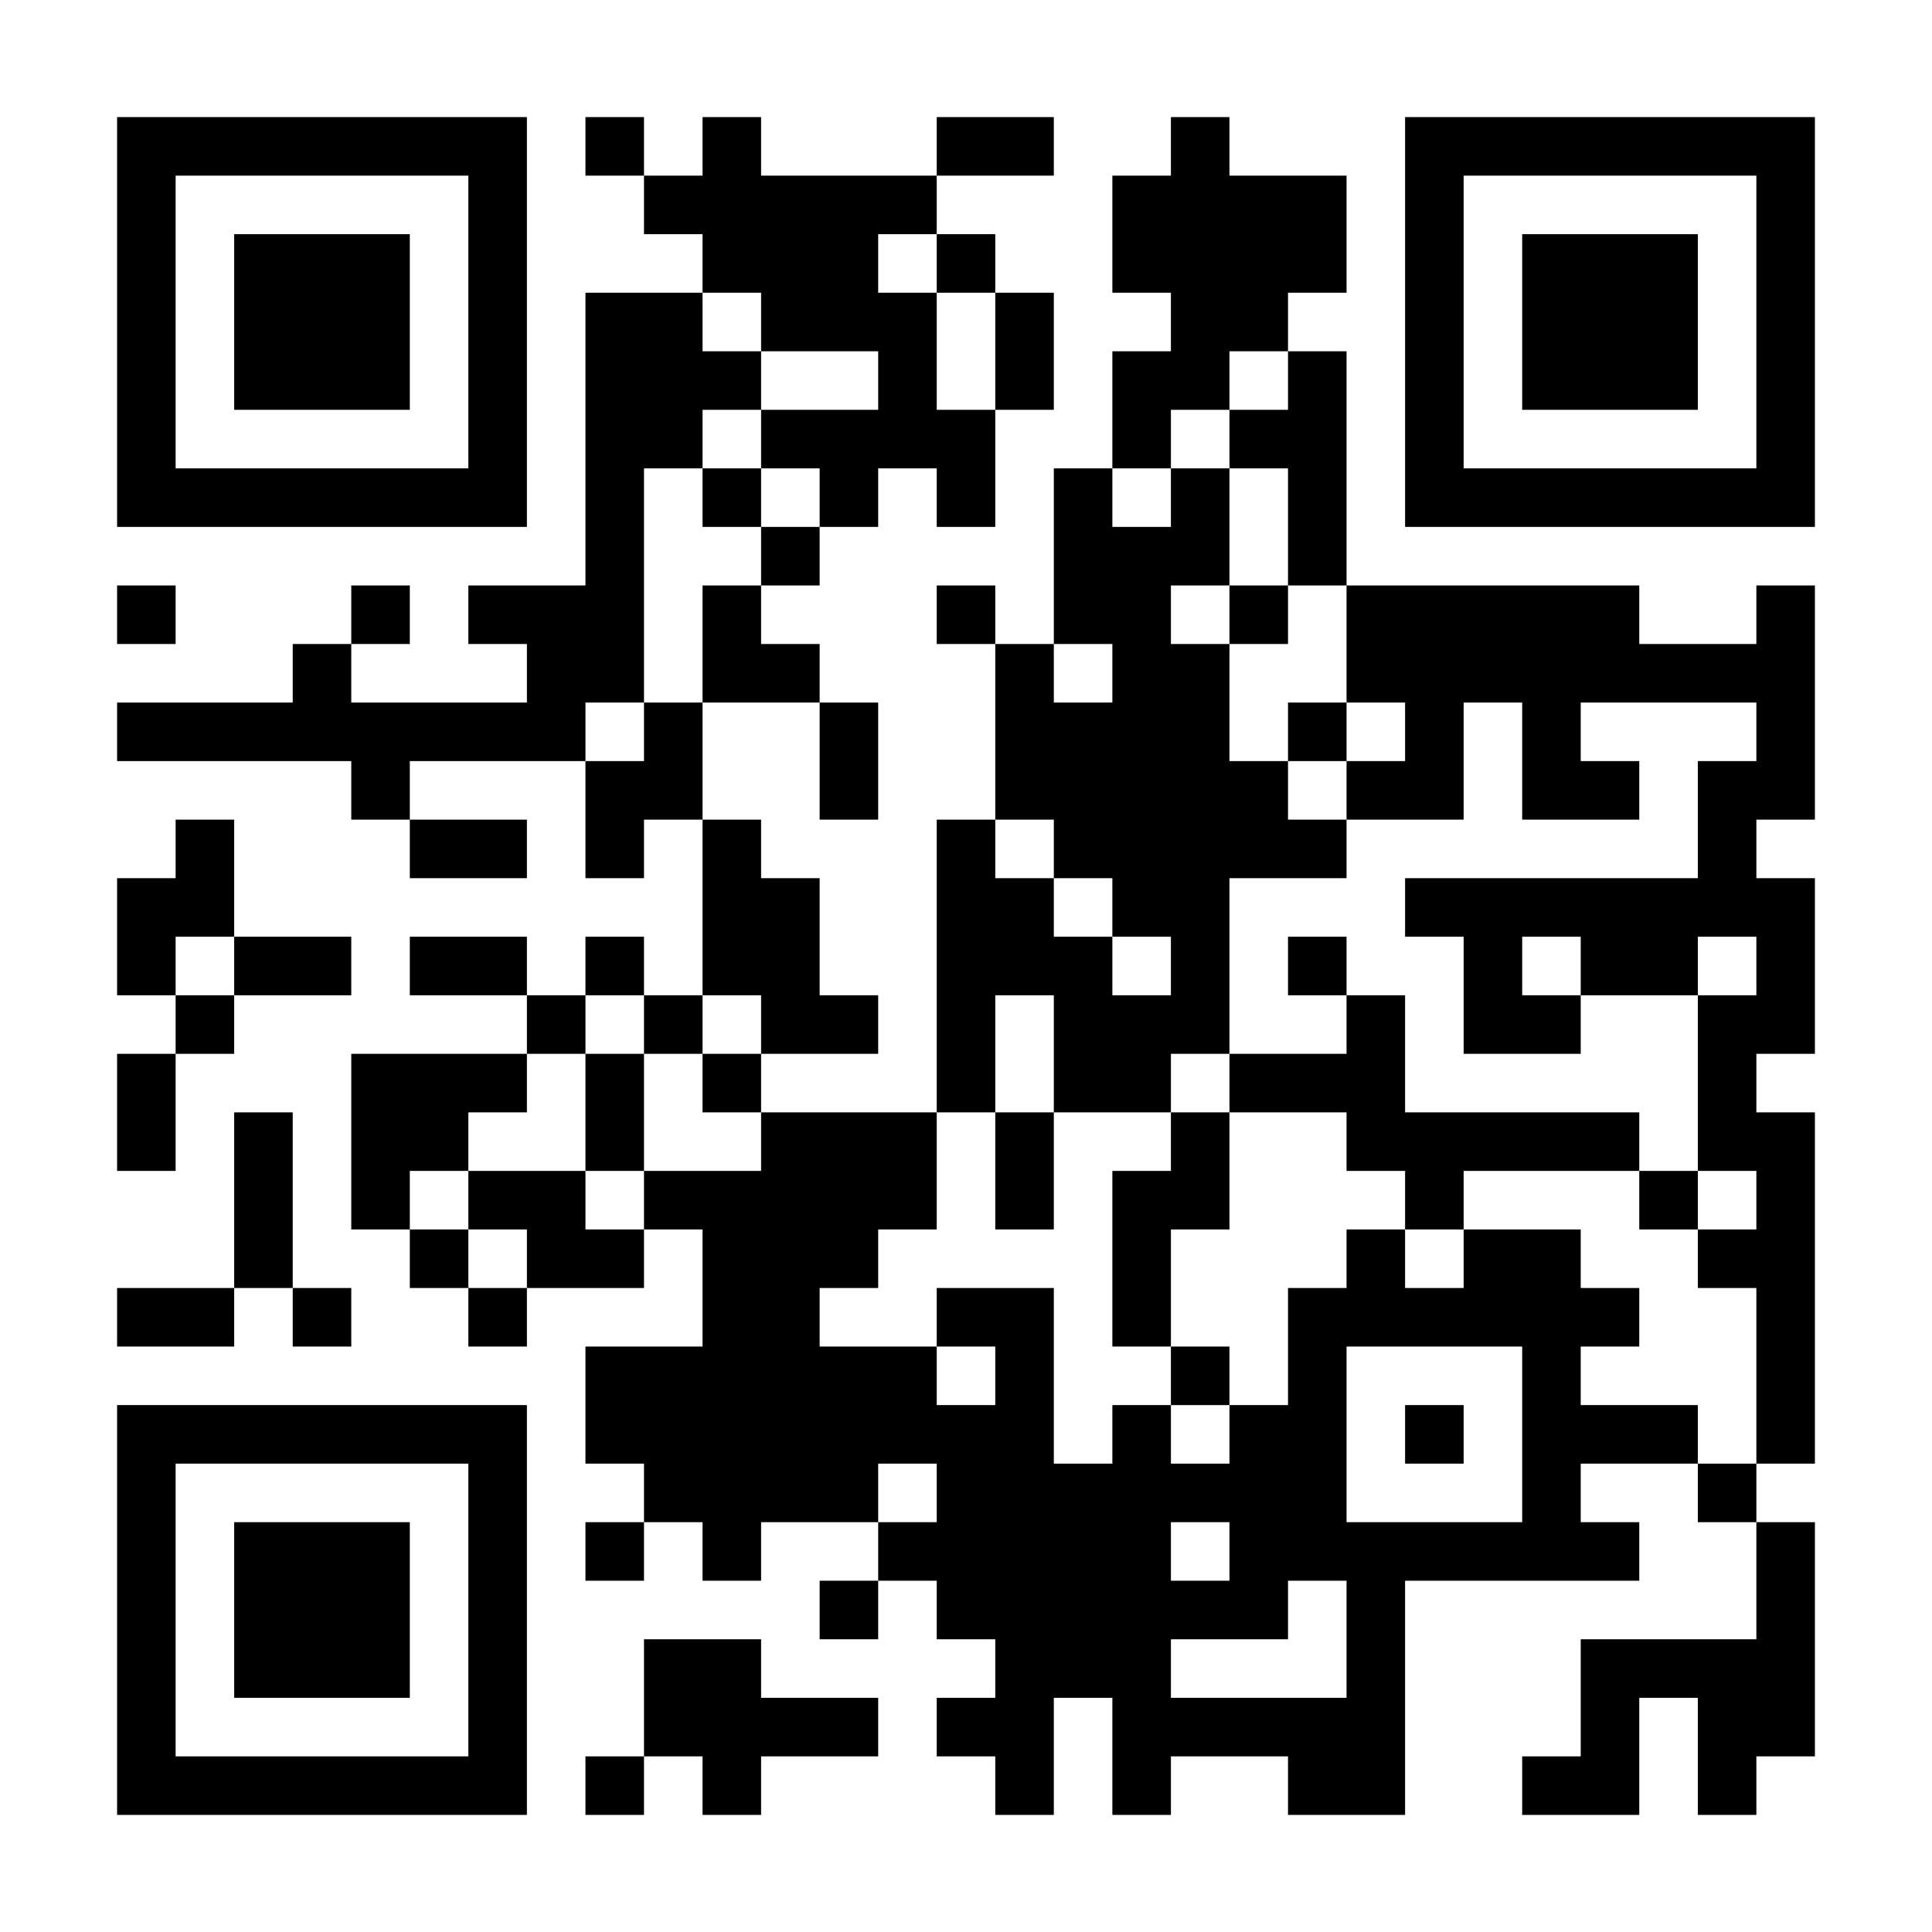
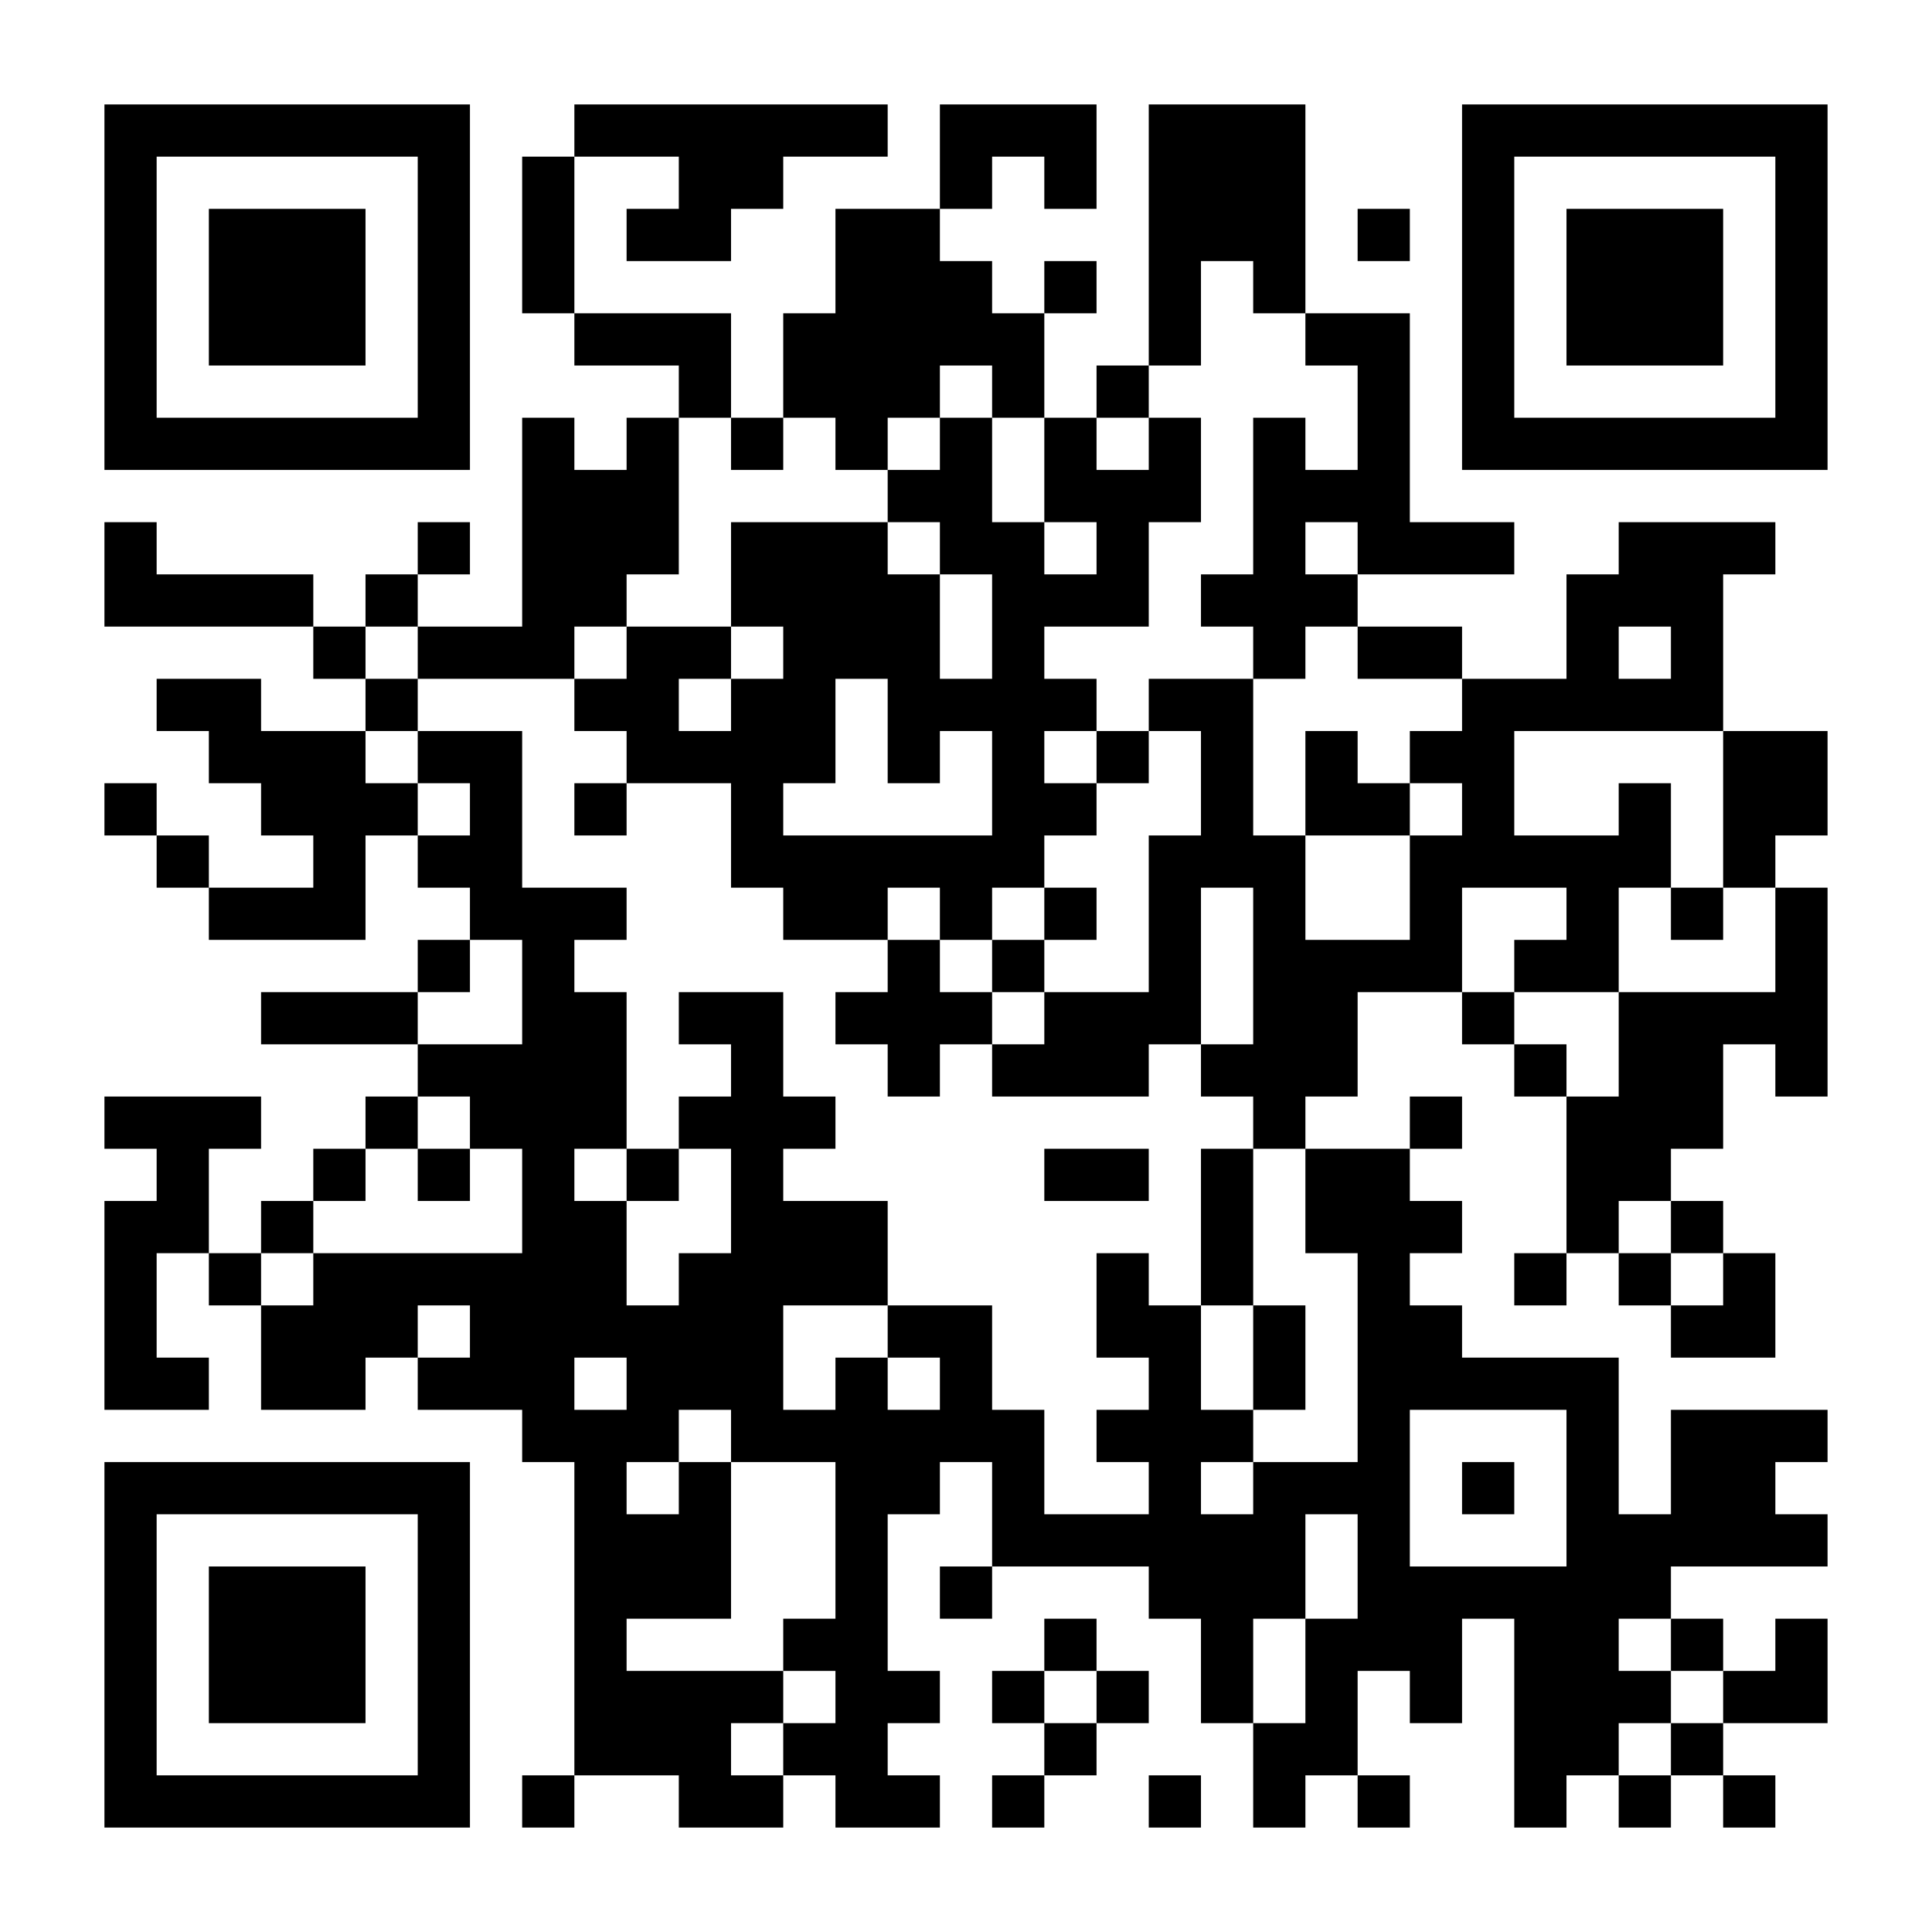
- <svg xmlns="http://www.w3.org/2000/svg" width="33mm" height="33mm" version="1.1" viewBox="0 0 33 33">
-   <path d="M2,2H3V3H2zM3,2H4V3H3zM4,2H5V3H4zM5,2H6V3H5zM6,2H7V3H6zM7,2H8V3H7zM8,2H9V3H8zM10,2H11V3H10zM12,2H13V3H12zM16,2H17V3H16zM17,2H18V3H17zM20,2H21V3H20zM24,2H25V3H24zM25,2H26V3H25zM26,2H27V3H26zM27,2H28V3H27zM28,2H29V3H28zM29,2H30V3H29zM30,2H31V3H30zM2,3H3V4H2zM8,3H9V4H8zM11,3H12V4H11zM12,3H13V4H12zM13,3H14V4H13zM14,3H15V4H14zM15,3H16V4H15zM19,3H20V4H19zM20,3H21V4H20zM21,3H22V4H21zM22,3H23V4H22zM24,3H25V4H24zM30,3H31V4H30zM2,4H3V5H2zM4,4H5V5H4zM5,4H6V5H5zM6,4H7V5H6zM8,4H9V5H8zM12,4H13V5H12zM13,4H14V5H13zM14,4H15V5H14zM16,4H17V5H16zM19,4H20V5H19zM20,4H21V5H20zM21,4H22V5H21zM22,4H23V5H22zM24,4H25V5H24zM26,4H27V5H26zM27,4H28V5H27zM28,4H29V5H28zM30,4H31V5H30zM2,5H3V6H2zM4,5H5V6H4zM5,5H6V6H5zM6,5H7V6H6zM8,5H9V6H8zM10,5H11V6H10zM11,5H12V6H11zM13,5H14V6H13zM14,5H15V6H14zM15,5H16V6H15zM17,5H18V6H17zM20,5H21V6H20zM21,5H22V6H21zM24,5H25V6H24zM26,5H27V6H26zM27,5H28V6H27zM28,5H29V6H28zM30,5H31V6H30zM2,6H3V7H2zM4,6H5V7H4zM5,6H6V7H5zM6,6H7V7H6zM8,6H9V7H8zM10,6H11V7H10zM11,6H12V7H11zM12,6H13V7H12zM15,6H16V7H15zM17,6H18V7H17zM19,6H20V7H19zM20,6H21V7H20zM22,6H23V7H22zM24,6H25V7H24zM26,6H27V7H26zM27,6H28V7H27zM28,6H29V7H28zM30,6H31V7H30zM2,7H3V8H2zM8,7H9V8H8zM10,7H11V8H10zM11,7H12V8H11zM13,7H14V8H13zM14,7H15V8H14zM15,7H16V8H15zM16,7H17V8H16zM19,7H20V8H19zM21,7H22V8H21zM22,7H23V8H22zM24,7H25V8H24zM30,7H31V8H30zM2,8H3V9H2zM3,8H4V9H3zM4,8H5V9H4zM5,8H6V9H5zM6,8H7V9H6zM7,8H8V9H7zM8,8H9V9H8zM10,8H11V9H10zM12,8H13V9H12zM14,8H15V9H14zM16,8H17V9H16zM18,8H19V9H18zM20,8H21V9H20zM22,8H23V9H22zM24,8H25V9H24zM25,8H26V9H25zM26,8H27V9H26zM27,8H28V9H27zM28,8H29V9H28zM29,8H30V9H29zM30,8H31V9H30zM10,9H11V10H10zM13,9H14V10H13zM18,9H19V10H18zM19,9H20V10H19zM20,9H21V10H20zM22,9H23V10H22zM2,10H3V11H2zM6,10H7V11H6zM8,10H9V11H8zM9,10H10V11H9zM10,10H11V11H10zM12,10H13V11H12zM16,10H17V11H16zM18,10H19V11H18zM19,10H20V11H19zM21,10H22V11H21zM23,10H24V11H23zM24,10H25V11H24zM25,10H26V11H25zM26,10H27V11H26zM27,10H28V11H27zM30,10H31V11H30zM5,11H6V12H5zM9,11H10V12H9zM10,11H11V12H10zM12,11H13V12H12zM13,11H14V12H13zM17,11H18V12H17zM19,11H20V12H19zM20,11H21V12H20zM23,11H24V12H23zM24,11H25V12H24zM25,11H26V12H25zM26,11H27V12H26zM27,11H28V12H27zM28,11H29V12H28zM29,11H30V12H29zM30,11H31V12H30zM2,12H3V13H2zM3,12H4V13H3zM4,12H5V13H4zM5,12H6V13H5zM6,12H7V13H6zM7,12H8V13H7zM8,12H9V13H8zM9,12H10V13H9zM11,12H12V13H11zM14,12H15V13H14zM17,12H18V13H17zM18,12H19V13H18zM19,12H20V13H19zM20,12H21V13H20zM22,12H23V13H22zM24,12H25V13H24zM26,12H27V13H26zM30,12H31V13H30zM6,13H7V14H6zM10,13H11V14H10zM11,13H12V14H11zM14,13H15V14H14zM17,13H18V14H17zM18,13H19V14H18zM19,13H20V14H19zM20,13H21V14H20zM21,13H22V14H21zM23,13H24V14H23zM24,13H25V14H24zM26,13H27V14H26zM27,13H28V14H27zM29,13H30V14H29zM30,13H31V14H30zM3,14H4V15H3zM7,14H8V15H7zM8,14H9V15H8zM10,14H11V15H10zM12,14H13V15H12zM16,14H17V15H16zM18,14H19V15H18zM19,14H20V15H19zM20,14H21V15H20zM21,14H22V15H21zM22,14H23V15H22zM29,14H30V15H29zM2,15H3V16H2zM3,15H4V16H3zM12,15H13V16H12zM13,15H14V16H13zM16,15H17V16H16zM17,15H18V16H17zM19,15H20V16H19zM20,15H21V16H20zM24,15H25V16H24zM25,15H26V16H25zM26,15H27V16H26zM27,15H28V16H27zM28,15H29V16H28zM29,15H30V16H29zM30,15H31V16H30zM2,16H3V17H2zM4,16H5V17H4zM5,16H6V17H5zM7,16H8V17H7zM8,16H9V17H8zM10,16H11V17H10zM12,16H13V17H12zM13,16H14V17H13zM16,16H17V17H16zM17,16H18V17H17zM18,16H19V17H18zM20,16H21V17H20zM22,16H23V17H22zM25,16H26V17H25zM27,16H28V17H27zM28,16H29V17H28zM30,16H31V17H30zM3,17H4V18H3zM9,17H10V18H9zM11,17H12V18H11zM13,17H14V18H13zM14,17H15V18H14zM16,17H17V18H16zM18,17H19V18H18zM19,17H20V18H19zM20,17H21V18H20zM23,17H24V18H23zM25,17H26V18H25zM26,17H27V18H26zM29,17H30V18H29zM30,17H31V18H30zM2,18H3V19H2zM6,18H7V19H6zM7,18H8V19H7zM8,18H9V19H8zM10,18H11V19H10zM12,18H13V19H12zM16,18H17V19H16zM18,18H19V19H18zM19,18H20V19H19zM21,18H22V19H21zM22,18H23V19H22zM23,18H24V19H23zM29,18H30V19H29zM2,19H3V20H2zM4,19H5V20H4zM6,19H7V20H6zM7,19H8V20H7zM10,19H11V20H10zM13,19H14V20H13zM14,19H15V20H14zM15,19H16V20H15zM17,19H18V20H17zM20,19H21V20H20zM23,19H24V20H23zM24,19H25V20H24zM25,19H26V20H25zM26,19H27V20H26zM27,19H28V20H27zM29,19H30V20H29zM30,19H31V20H30zM4,20H5V21H4zM6,20H7V21H6zM8,20H9V21H8zM9,20H10V21H9zM11,20H12V21H11zM12,20H13V21H12zM13,20H14V21H13zM14,20H15V21H14zM15,20H16V21H15zM17,20H18V21H17zM19,20H20V21H19zM20,20H21V21H20zM24,20H25V21H24zM28,20H29V21H28zM30,20H31V21H30zM4,21H5V22H4zM7,21H8V22H7zM9,21H10V22H9zM10,21H11V22H10zM12,21H13V22H12zM13,21H14V22H13zM14,21H15V22H14zM19,21H20V22H19zM23,21H24V22H23zM25,21H26V22H25zM26,21H27V22H26zM29,21H30V22H29zM30,21H31V22H30zM2,22H3V23H2zM3,22H4V23H3zM5,22H6V23H5zM8,22H9V23H8zM12,22H13V23H12zM13,22H14V23H13zM16,22H17V23H16zM17,22H18V23H17zM19,22H20V23H19zM22,22H23V23H22zM23,22H24V23H23zM24,22H25V23H24zM25,22H26V23H25zM26,22H27V23H26zM27,22H28V23H27zM30,22H31V23H30zM10,23H11V24H10zM11,23H12V24H11zM12,23H13V24H12zM13,23H14V24H13zM14,23H15V24H14zM15,23H16V24H15zM17,23H18V24H17zM20,23H21V24H20zM22,23H23V24H22zM26,23H27V24H26zM30,23H31V24H30zM2,24H3V25H2zM3,24H4V25H3zM4,24H5V25H4zM5,24H6V25H5zM6,24H7V25H6zM7,24H8V25H7zM8,24H9V25H8zM10,24H11V25H10zM11,24H12V25H11zM12,24H13V25H12zM13,24H14V25H13zM14,24H15V25H14zM15,24H16V25H15zM16,24H17V25H16zM17,24H18V25H17zM19,24H20V25H19zM21,24H22V25H21zM22,24H23V25H22zM24,24H25V25H24zM26,24H27V25H26zM27,24H28V25H27zM28,24H29V25H28zM30,24H31V25H30zM2,25H3V26H2zM8,25H9V26H8zM11,25H12V26H11zM12,25H13V26H12zM13,25H14V26H13zM14,25H15V26H14zM16,25H17V26H16zM17,25H18V26H17zM18,25H19V26H18zM19,25H20V26H19zM20,25H21V26H20zM21,25H22V26H21zM22,25H23V26H22zM26,25H27V26H26zM29,25H30V26H29zM2,26H3V27H2zM4,26H5V27H4zM5,26H6V27H5zM6,26H7V27H6zM8,26H9V27H8zM10,26H11V27H10zM12,26H13V27H12zM15,26H16V27H15zM16,26H17V27H16zM17,26H18V27H17zM18,26H19V27H18zM19,26H20V27H19zM21,26H22V27H21zM22,26H23V27H22zM23,26H24V27H23zM24,26H25V27H24zM25,26H26V27H25zM26,26H27V27H26zM27,26H28V27H27zM30,26H31V27H30zM2,27H3V28H2zM4,27H5V28H4zM5,27H6V28H5zM6,27H7V28H6zM8,27H9V28H8zM14,27H15V28H14zM16,27H17V28H16zM17,27H18V28H17zM18,27H19V28H18zM19,27H20V28H19zM20,27H21V28H20zM21,27H22V28H21zM23,27H24V28H23zM30,27H31V28H30zM2,28H3V29H2zM4,28H5V29H4zM5,28H6V29H5zM6,28H7V29H6zM8,28H9V29H8zM11,28H12V29H11zM12,28H13V29H12zM17,28H18V29H17zM18,28H19V29H18zM19,28H20V29H19zM23,28H24V29H23zM27,28H28V29H27zM28,28H29V29H28zM29,28H30V29H29zM30,28H31V29H30zM2,29H3V30H2zM8,29H9V30H8zM11,29H12V30H11zM12,29H13V30H12zM13,29H14V30H13zM14,29H15V30H14zM16,29H17V30H16zM17,29H18V30H17zM19,29H20V30H19zM20,29H21V30H20zM21,29H22V30H21zM22,29H23V30H22zM23,29H24V30H23zM27,29H28V30H27zM29,29H30V30H29zM30,29H31V30H30zM2,30H3V31H2zM3,30H4V31H3zM4,30H5V31H4zM5,30H6V31H5zM6,30H7V31H6zM7,30H8V31H7zM8,30H9V31H8zM10,30H11V31H10zM12,30H13V31H12zM17,30H18V31H17zM19,30H20V31H19zM22,30H23V31H22zM23,30H24V31H23zM26,30H27V31H26zM27,30H28V31H27zM29,30H30V31H29z" id="qr-path" fill="#000000" fill-opacity="1" fill-rule="nonzero" stroke="none" />
+ <svg xmlns="http://www.w3.org/2000/svg" width="37mm" height="37mm" version="1.1" viewBox="0 0 37 37">
+   <path d="M2,2H3V3H2zM3,2H4V3H3zM4,2H5V3H4zM5,2H6V3H5zM6,2H7V3H6zM7,2H8V3H7zM8,2H9V3H8zM11,2H12V3H11zM12,2H13V3H12zM13,2H14V3H13zM14,2H15V3H14zM15,2H16V3H15zM16,2H17V3H16zM18,2H19V3H18zM19,2H20V3H19zM20,2H21V3H20zM22,2H23V3H22zM23,2H24V3H23zM24,2H25V3H24zM28,2H29V3H28zM29,2H30V3H29zM30,2H31V3H30zM31,2H32V3H31zM32,2H33V3H32zM33,2H34V3H33zM34,2H35V3H34zM2,3H3V4H2zM8,3H9V4H8zM10,3H11V4H10zM13,3H14V4H13zM14,3H15V4H14zM18,3H19V4H18zM20,3H21V4H20zM22,3H23V4H22zM23,3H24V4H23zM24,3H25V4H24zM28,3H29V4H28zM34,3H35V4H34zM2,4H3V5H2zM4,4H5V5H4zM5,4H6V5H5zM6,4H7V5H6zM8,4H9V5H8zM10,4H11V5H10zM12,4H13V5H12zM13,4H14V5H13zM16,4H17V5H16zM17,4H18V5H17zM22,4H23V5H22zM23,4H24V5H23zM24,4H25V5H24zM26,4H27V5H26zM28,4H29V5H28zM30,4H31V5H30zM31,4H32V5H31zM32,4H33V5H32zM34,4H35V5H34zM2,5H3V6H2zM4,5H5V6H4zM5,5H6V6H5zM6,5H7V6H6zM8,5H9V6H8zM10,5H11V6H10zM16,5H17V6H16zM17,5H18V6H17zM18,5H19V6H18zM20,5H21V6H20zM22,5H23V6H22zM24,5H25V6H24zM28,5H29V6H28zM30,5H31V6H30zM31,5H32V6H31zM32,5H33V6H32zM34,5H35V6H34zM2,6H3V7H2zM4,6H5V7H4zM5,6H6V7H5zM6,6H7V7H6zM8,6H9V7H8zM11,6H12V7H11zM12,6H13V7H12zM13,6H14V7H13zM15,6H16V7H15zM16,6H17V7H16zM17,6H18V7H17zM18,6H19V7H18zM19,6H20V7H19zM22,6H23V7H22zM25,6H26V7H25zM26,6H27V7H26zM28,6H29V7H28zM30,6H31V7H30zM31,6H32V7H31zM32,6H33V7H32zM34,6H35V7H34zM2,7H3V8H2zM8,7H9V8H8zM13,7H14V8H13zM15,7H16V8H15zM16,7H17V8H16zM17,7H18V8H17zM19,7H20V8H19zM21,7H22V8H21zM26,7H27V8H26zM28,7H29V8H28zM34,7H35V8H34zM2,8H3V9H2zM3,8H4V9H3zM4,8H5V9H4zM5,8H6V9H5zM6,8H7V9H6zM7,8H8V9H7zM8,8H9V9H8zM10,8H11V9H10zM12,8H13V9H12zM14,8H15V9H14zM16,8H17V9H16zM18,8H19V9H18zM20,8H21V9H20zM22,8H23V9H22zM24,8H25V9H24zM26,8H27V9H26zM28,8H29V9H28zM29,8H30V9H29zM30,8H31V9H30zM31,8H32V9H31zM32,8H33V9H32zM33,8H34V9H33zM34,8H35V9H34zM10,9H11V10H10zM11,9H12V10H11zM12,9H13V10H12zM17,9H18V10H17zM18,9H19V10H18zM20,9H21V10H20zM21,9H22V10H21zM22,9H23V10H22zM24,9H25V10H24zM25,9H26V10H25zM26,9H27V10H26zM2,10H3V11H2zM8,10H9V11H8zM10,10H11V11H10zM11,10H12V11H11zM12,10H13V11H12zM14,10H15V11H14zM15,10H16V11H15zM16,10H17V11H16zM18,10H19V11H18zM19,10H20V11H19zM21,10H22V11H21zM24,10H25V11H24zM26,10H27V11H26zM27,10H28V11H27zM28,10H29V11H28zM31,10H32V11H31zM32,10H33V11H32zM33,10H34V11H33zM2,11H3V12H2zM3,11H4V12H3zM4,11H5V12H4zM5,11H6V12H5zM7,11H8V12H7zM10,11H11V12H10zM11,11H12V12H11zM14,11H15V12H14zM15,11H16V12H15zM16,11H17V12H16zM17,11H18V12H17zM19,11H20V12H19zM20,11H21V12H20zM21,11H22V12H21zM23,11H24V12H23zM24,11H25V12H24zM25,11H26V12H25zM30,11H31V12H30zM31,11H32V12H31zM32,11H33V12H32zM6,12H7V13H6zM8,12H9V13H8zM9,12H10V13H9zM10,12H11V13H10zM12,12H13V13H12zM13,12H14V13H13zM15,12H16V13H15zM16,12H17V13H16zM17,12H18V13H17zM19,12H20V13H19zM24,12H25V13H24zM26,12H27V13H26zM27,12H28V13H27zM30,12H31V13H30zM32,12H33V13H32zM3,13H4V14H3zM4,13H5V14H4zM7,13H8V14H7zM11,13H12V14H11zM12,13H13V14H12zM14,13H15V14H14zM15,13H16V14H15zM17,13H18V14H17zM18,13H19V14H18zM19,13H20V14H19zM20,13H21V14H20zM22,13H23V14H22zM23,13H24V14H23zM28,13H29V14H28zM29,13H30V14H29zM30,13H31V14H30zM31,13H32V14H31zM32,13H33V14H32zM4,14H5V15H4zM5,14H6V15H5zM6,14H7V15H6zM8,14H9V15H8zM9,14H10V15H9zM12,14H13V15H12zM13,14H14V15H13zM14,14H15V15H14zM15,14H16V15H15zM17,14H18V15H17zM19,14H20V15H19zM21,14H22V15H21zM23,14H24V15H23zM25,14H26V15H25zM27,14H28V15H27zM28,14H29V15H28zM33,14H34V15H33zM34,14H35V15H34zM2,15H3V16H2zM5,15H6V16H5zM6,15H7V16H6zM7,15H8V16H7zM9,15H10V16H9zM11,15H12V16H11zM14,15H15V16H14zM19,15H20V16H19zM20,15H21V16H20zM23,15H24V16H23zM25,15H26V16H25zM26,15H27V16H26zM28,15H29V16H28zM31,15H32V16H31zM33,15H34V16H33zM34,15H35V16H34zM3,16H4V17H3zM6,16H7V17H6zM8,16H9V17H8zM9,16H10V17H9zM14,16H15V17H14zM15,16H16V17H15zM16,16H17V17H16zM17,16H18V17H17zM18,16H19V17H18zM19,16H20V17H19zM22,16H23V17H22zM23,16H24V17H23zM24,16H25V17H24zM27,16H28V17H27zM28,16H29V17H28zM29,16H30V17H29zM30,16H31V17H30zM31,16H32V17H31zM33,16H34V17H33zM4,17H5V18H4zM5,17H6V18H5zM6,17H7V18H6zM9,17H10V18H9zM10,17H11V18H10zM11,17H12V18H11zM15,17H16V18H15zM16,17H17V18H16zM18,17H19V18H18zM20,17H21V18H20zM22,17H23V18H22zM24,17H25V18H24zM27,17H28V18H27zM30,17H31V18H30zM32,17H33V18H32zM34,17H35V18H34zM8,18H9V19H8zM10,18H11V19H10zM17,18H18V19H17zM19,18H20V19H19zM22,18H23V19H22zM24,18H25V19H24zM25,18H26V19H25zM26,18H27V19H26zM27,18H28V19H27zM29,18H30V19H29zM30,18H31V19H30zM34,18H35V19H34zM5,19H6V20H5zM6,19H7V20H6zM7,19H8V20H7zM10,19H11V20H10zM11,19H12V20H11zM13,19H14V20H13zM14,19H15V20H14zM16,19H17V20H16zM17,19H18V20H17zM18,19H19V20H18zM20,19H21V20H20zM21,19H22V20H21zM22,19H23V20H22zM24,19H25V20H24zM25,19H26V20H25zM28,19H29V20H28zM31,19H32V20H31zM32,19H33V20H32zM33,19H34V20H33zM34,19H35V20H34zM8,20H9V21H8zM9,20H10V21H9zM10,20H11V21H10zM11,20H12V21H11zM14,20H15V21H14zM17,20H18V21H17zM19,20H20V21H19zM20,20H21V21H20zM21,20H22V21H21zM23,20H24V21H23zM24,20H25V21H24zM25,20H26V21H25zM29,20H30V21H29zM31,20H32V21H31zM32,20H33V21H32zM34,20H35V21H34zM2,21H3V22H2zM3,21H4V22H3zM4,21H5V22H4zM7,21H8V22H7zM9,21H10V22H9zM10,21H11V22H10zM11,21H12V22H11zM13,21H14V22H13zM14,21H15V22H14zM15,21H16V22H15zM24,21H25V22H24zM27,21H28V22H27zM30,21H31V22H30zM31,21H32V22H31zM32,21H33V22H32zM3,22H4V23H3zM6,22H7V23H6zM8,22H9V23H8zM10,22H11V23H10zM12,22H13V23H12zM14,22H15V23H14zM20,22H21V23H20zM21,22H22V23H21zM23,22H24V23H23zM25,22H26V23H25zM26,22H27V23H26zM30,22H31V23H30zM31,22H32V23H31zM2,23H3V24H2zM3,23H4V24H3zM5,23H6V24H5zM10,23H11V24H10zM11,23H12V24H11zM14,23H15V24H14zM15,23H16V24H15zM16,23H17V24H16zM23,23H24V24H23zM25,23H26V24H25zM26,23H27V24H26zM27,23H28V24H27zM30,23H31V24H30zM32,23H33V24H32zM2,24H3V25H2zM4,24H5V25H4zM6,24H7V25H6zM7,24H8V25H7zM8,24H9V25H8zM9,24H10V25H9zM10,24H11V25H10zM11,24H12V25H11zM13,24H14V25H13zM14,24H15V25H14zM15,24H16V25H15zM16,24H17V25H16zM21,24H22V25H21zM23,24H24V25H23zM26,24H27V25H26zM29,24H30V25H29zM31,24H32V25H31zM33,24H34V25H33zM2,25H3V26H2zM5,25H6V26H5zM6,25H7V26H6zM7,25H8V26H7zM9,25H10V26H9zM10,25H11V26H10zM11,25H12V26H11zM12,25H13V26H12zM13,25H14V26H13zM14,25H15V26H14zM17,25H18V26H17zM18,25H19V26H18zM21,25H22V26H21zM22,25H23V26H22zM24,25H25V26H24zM26,25H27V26H26zM27,25H28V26H27zM32,25H33V26H32zM33,25H34V26H33zM2,26H3V27H2zM3,26H4V27H3zM5,26H6V27H5zM6,26H7V27H6zM8,26H9V27H8zM9,26H10V27H9zM10,26H11V27H10zM12,26H13V27H12zM13,26H14V27H13zM14,26H15V27H14zM16,26H17V27H16zM18,26H19V27H18zM22,26H23V27H22zM24,26H25V27H24zM26,26H27V27H26zM27,26H28V27H27zM28,26H29V27H28zM29,26H30V27H29zM30,26H31V27H30zM10,27H11V28H10zM11,27H12V28H11zM12,27H13V28H12zM14,27H15V28H14zM15,27H16V28H15zM16,27H17V28H16zM17,27H18V28H17zM18,27H19V28H18zM19,27H20V28H19zM21,27H22V28H21zM22,27H23V28H22zM23,27H24V28H23zM26,27H27V28H26zM30,27H31V28H30zM32,27H33V28H32zM33,27H34V28H33zM34,27H35V28H34zM2,28H3V29H2zM3,28H4V29H3zM4,28H5V29H4zM5,28H6V29H5zM6,28H7V29H6zM7,28H8V29H7zM8,28H9V29H8zM11,28H12V29H11zM13,28H14V29H13zM16,28H17V29H16zM17,28H18V29H17zM19,28H20V29H19zM22,28H23V29H22zM24,28H25V29H24zM25,28H26V29H25zM26,28H27V29H26zM28,28H29V29H28zM30,28H31V29H30zM32,28H33V29H32zM33,28H34V29H33zM2,29H3V30H2zM8,29H9V30H8zM11,29H12V30H11zM12,29H13V30H12zM13,29H14V30H13zM16,29H17V30H16zM19,29H20V30H19zM20,29H21V30H20zM21,29H22V30H21zM22,29H23V30H22zM23,29H24V30H23zM24,29H25V30H24zM26,29H27V30H26zM30,29H31V30H30zM31,29H32V30H31zM32,29H33V30H32zM33,29H34V30H33zM34,29H35V30H34zM2,30H3V31H2zM4,30H5V31H4zM5,30H6V31H5zM6,30H7V31H6zM8,30H9V31H8zM11,30H12V31H11zM12,30H13V31H12zM13,30H14V31H13zM16,30H17V31H16zM18,30H19V31H18zM22,30H23V31H22zM23,30H24V31H23zM24,30H25V31H24zM26,30H27V31H26zM27,30H28V31H27zM28,30H29V31H28zM29,30H30V31H29zM30,30H31V31H30zM31,30H32V31H31zM2,31H3V32H2zM4,31H5V32H4zM5,31H6V32H5zM6,31H7V32H6zM8,31H9V32H8zM11,31H12V32H11zM15,31H16V32H15zM16,31H17V32H16zM20,31H21V32H20zM23,31H24V32H23zM25,31H26V32H25zM26,31H27V32H26zM27,31H28V32H27zM29,31H30V32H29zM30,31H31V32H30zM32,31H33V32H32zM34,31H35V32H34zM2,32H3V33H2zM4,32H5V33H4zM5,32H6V33H5zM6,32H7V33H6zM8,32H9V33H8zM11,32H12V33H11zM12,32H13V33H12zM13,32H14V33H13zM14,32H15V33H14zM16,32H17V33H16zM17,32H18V33H17zM19,32H20V33H19zM21,32H22V33H21zM23,32H24V33H23zM25,32H26V33H25zM27,32H28V33H27zM29,32H30V33H29zM30,32H31V33H30zM31,32H32V33H31zM33,32H34V33H33zM34,32H35V33H34zM2,33H3V34H2zM8,33H9V34H8zM11,33H12V34H11zM12,33H13V34H12zM13,33H14V34H13zM15,33H16V34H15zM16,33H17V34H16zM20,33H21V34H20zM24,33H25V34H24zM25,33H26V34H25zM29,33H30V34H29zM30,33H31V34H30zM32,33H33V34H32zM2,34H3V35H2zM3,34H4V35H3zM4,34H5V35H4zM5,34H6V35H5zM6,34H7V35H6zM7,34H8V35H7zM8,34H9V35H8zM10,34H11V35H10zM13,34H14V35H13zM14,34H15V35H14zM16,34H17V35H16zM17,34H18V35H17zM19,34H20V35H19zM22,34H23V35H22zM24,34H25V35H24zM26,34H27V35H26zM29,34H30V35H29zM31,34H32V35H31zM33,34H34V35H33z" id="qr-path" fill="#000000" fill-opacity="1" fill-rule="nonzero" stroke="none" />
</svg>
